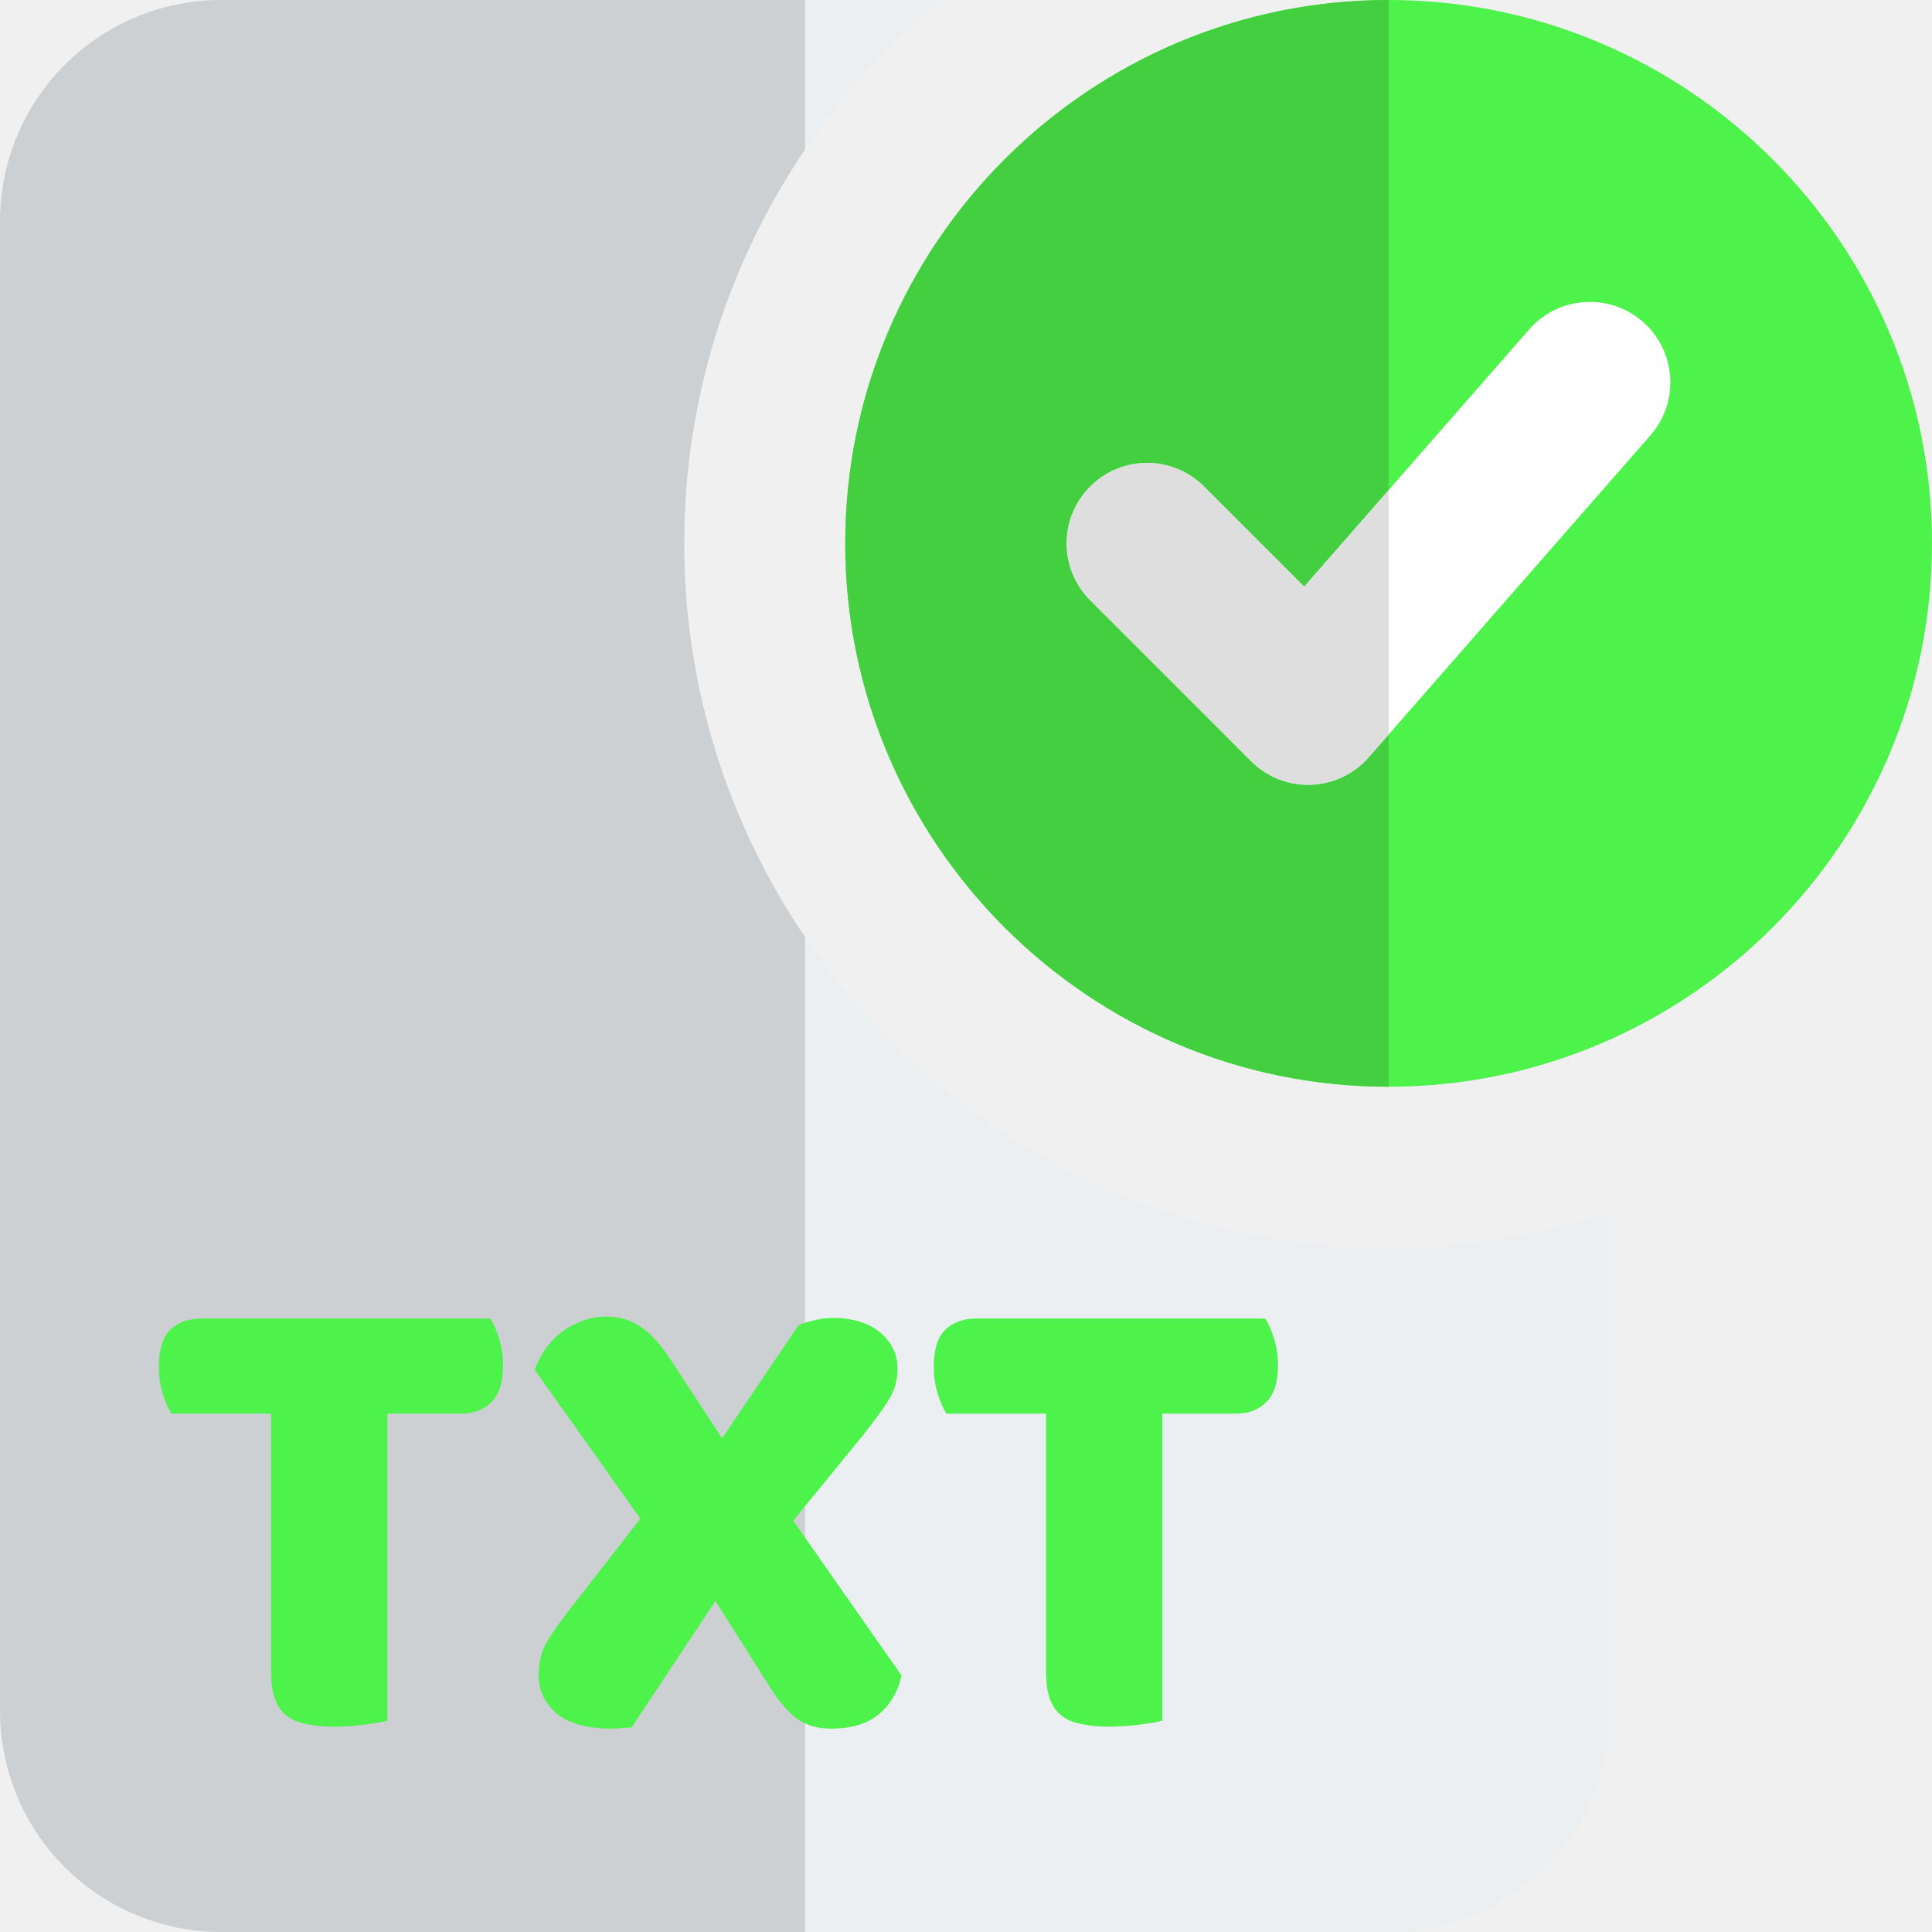
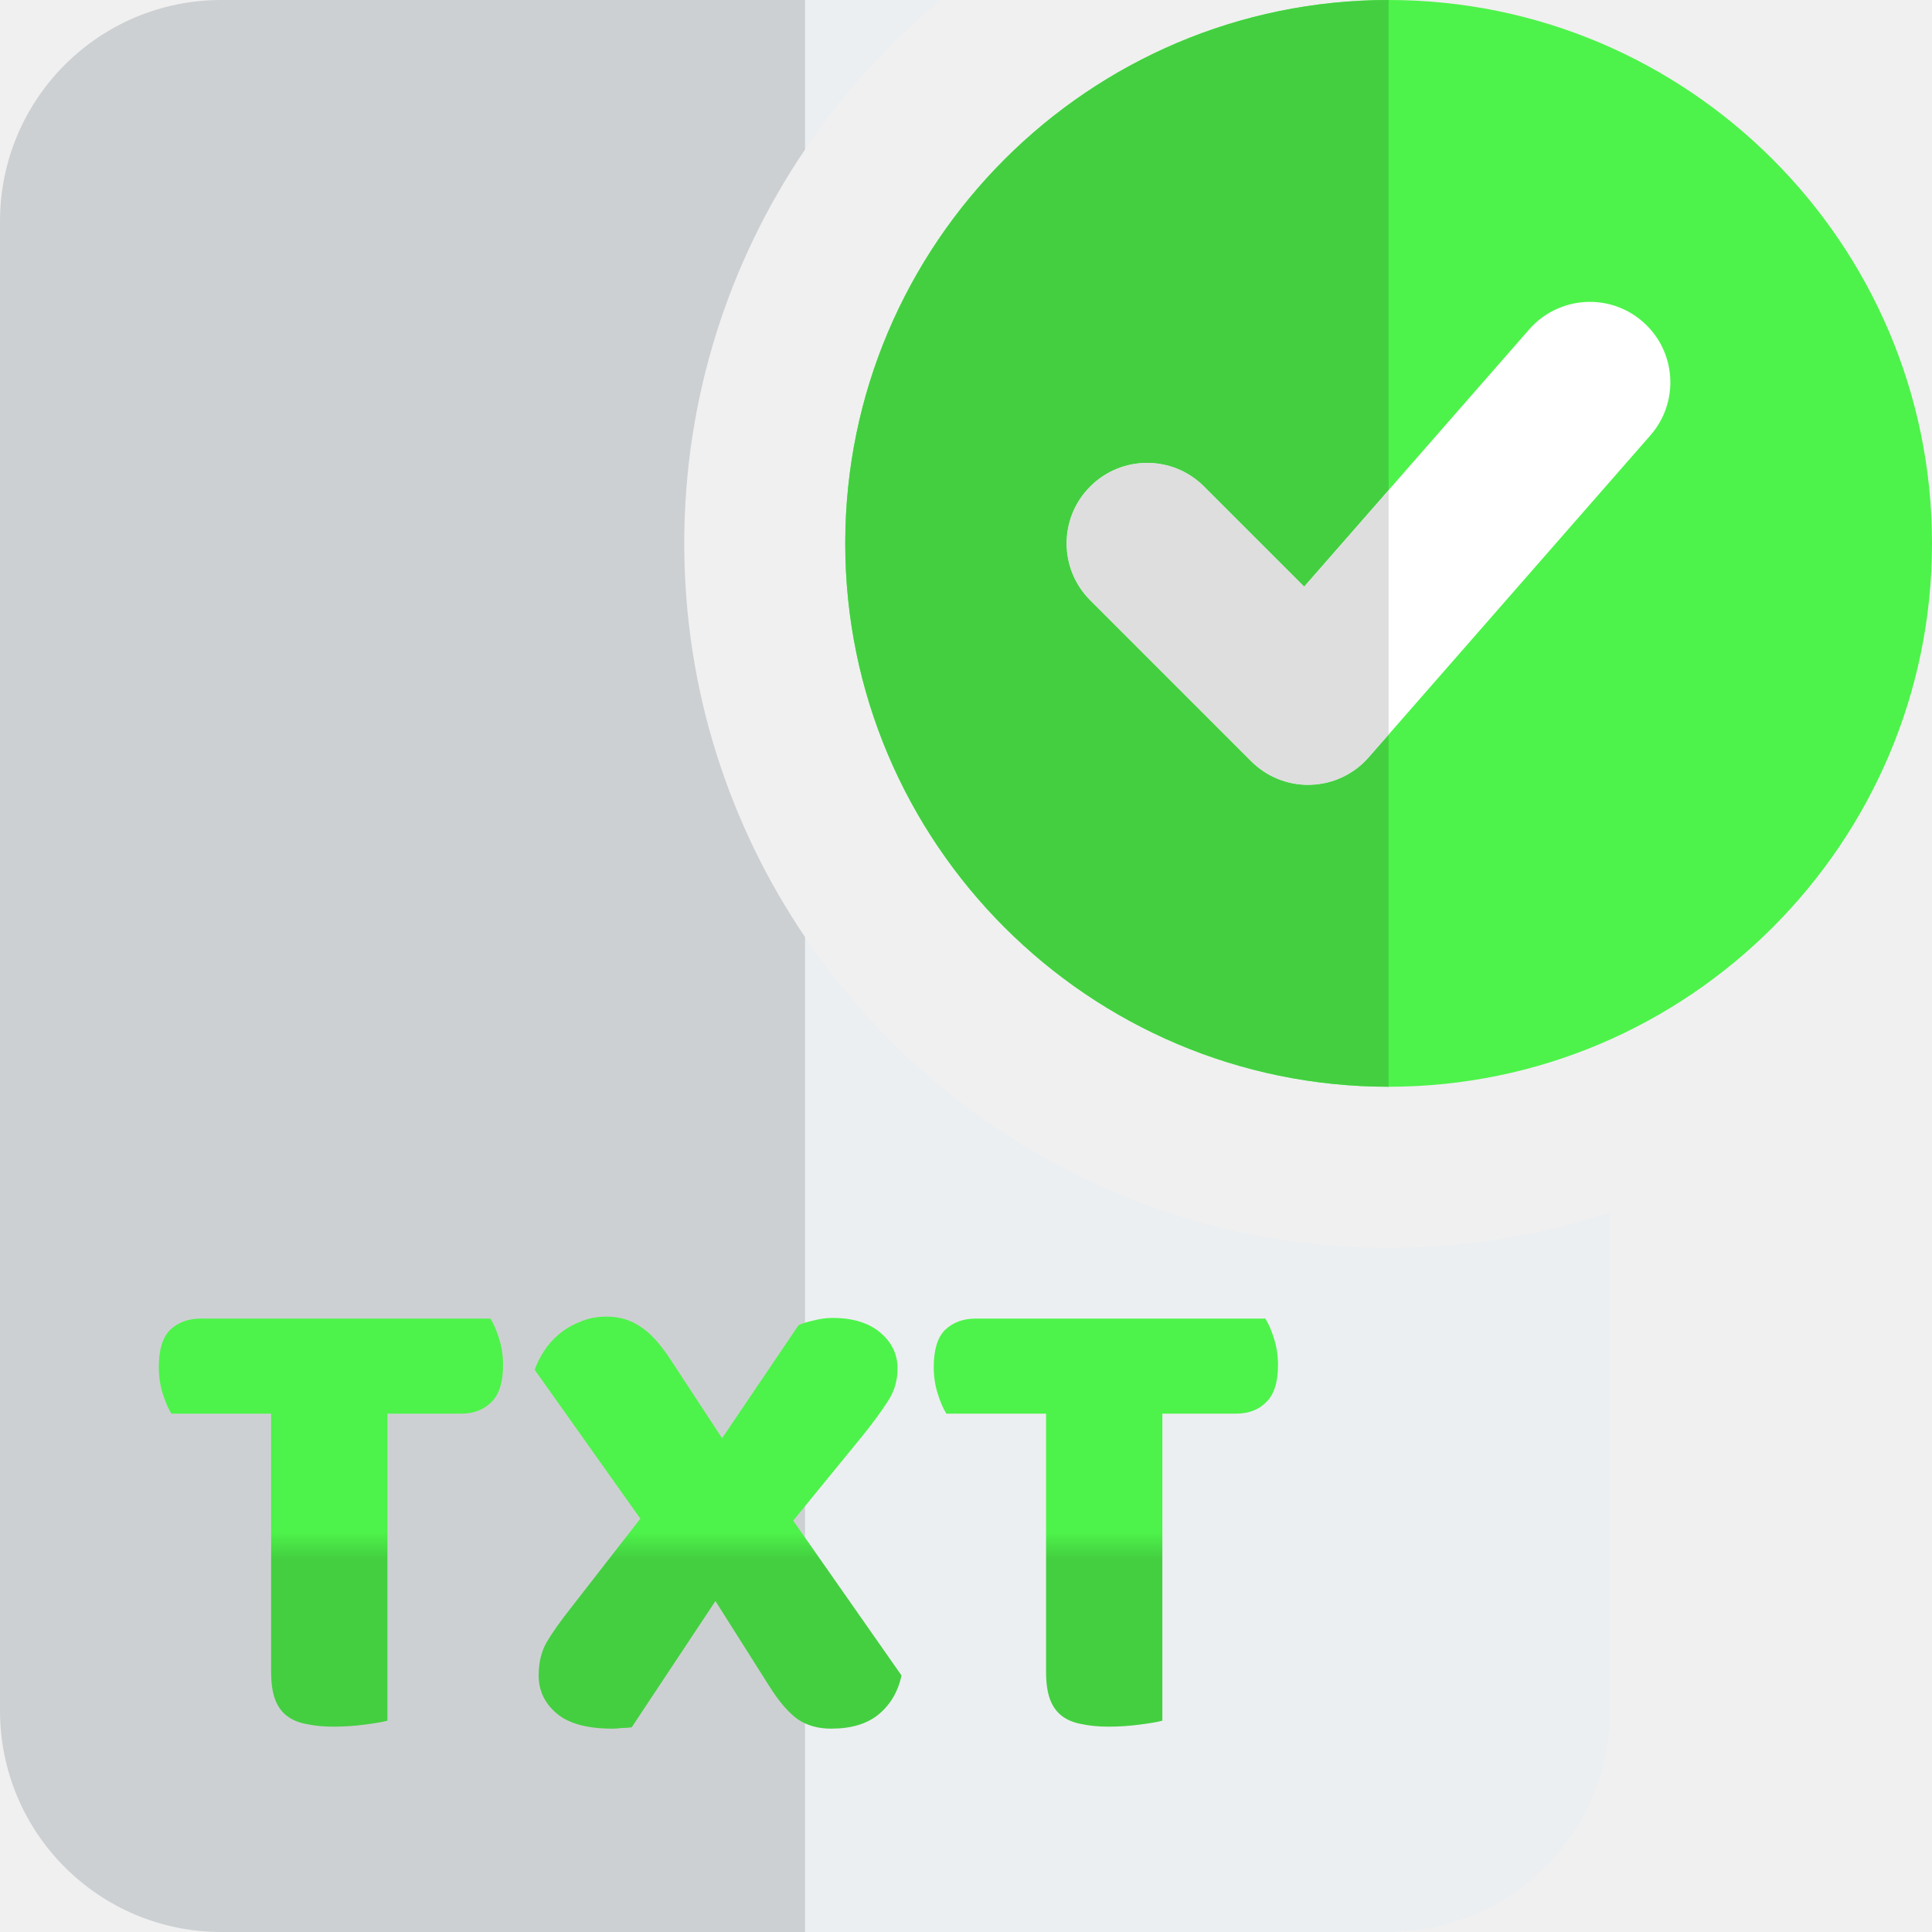
<svg xmlns="http://www.w3.org/2000/svg" width="250" height="250" viewBox="0 0 250 250" fill="none">
  <g clip-path="url(#clip0)">
    <path d="M179.688 161.458C129.479 161.458 88.542 120.521 88.542 70.312C88.542 42.083 101.458 16.771 121.771 0H28.646C12.812 0 0 12.812 0 28.646V221.354C0 237.188 12.812 250 28.646 250H179.688C195.521 250 208.333 237.188 208.333 221.354V156.875C199.375 159.792 189.688 161.458 179.688 161.458Z" fill="#ECEFF1" />
    <path d="M104.167 0H28.646C12.812 0 0 12.812 0 28.646V221.354C0 237.188 12.812 250 28.646 250H104.167V121.25C94.312 106.688 88.542 89.156 88.542 70.312C88.542 51.469 94.302 33.927 104.167 19.354V0Z" fill="#CDD0D2" />
    <path d="M179.688 140.625C140.917 140.625 109.375 109.083 109.375 70.312C109.375 31.542 140.917 0 179.688 0C218.458 0 250 31.542 250 70.312C250 109.083 218.458 140.625 179.688 140.625Z" fill="#4DF34A" />
    <path d="M169.271 101.562C166.51 101.562 163.865 100.469 161.906 98.51L141.073 77.677C137 73.604 137 67.021 141.073 62.948C145.146 58.875 151.729 58.875 155.802 62.948L168.76 75.906L197.885 42.614C201.677 38.302 208.25 37.844 212.583 41.635C216.917 45.427 217.354 52 213.562 56.333L177.104 98C175.208 100.177 172.5 101.458 169.615 101.552L169.271 101.562Z" fill="white" />
    <path d="M179.688 0C140.917 0 109.375 31.542 109.375 70.312C109.375 109.083 140.917 140.625 179.688 140.625V95.062L177.104 98.01C175.208 100.177 172.5 101.458 169.615 101.552L169.271 101.562C166.51 101.562 163.865 100.469 161.906 98.51L141.073 77.677C137 73.604 137 67.021 141.073 62.948C143.104 60.917 145.771 59.896 148.438 59.896C151.104 59.896 153.771 60.917 155.802 62.948L168.76 75.906L179.688 63.417V0Z" fill="#44CF41" />
-     <path d="M148.437 59.896C145.771 59.896 143.104 60.917 141.073 62.948C137 67.021 137 73.605 141.073 77.677L161.906 98.511C163.865 100.469 166.51 101.563 169.271 101.563L169.615 101.552C172.5 101.459 175.208 100.167 177.104 98L179.687 95.052V63.417L168.76 75.907L155.802 62.948C153.771 60.917 151.104 59.896 148.437 59.896V59.896Z" fill="#DEDEDE" />
-     <path d="M22.182 182.924C21.781 182.293 21.408 181.433 21.064 180.344C20.72 179.255 20.548 178.108 20.548 176.904C20.548 174.668 21.035 173.063 22.01 172.088C23.042 171.113 24.361 170.626 25.966 170.626H63.462C63.863 171.257 64.236 172.117 64.58 173.206C64.924 174.295 65.096 175.442 65.096 176.646C65.096 178.882 64.58 180.487 63.548 181.462C62.573 182.437 61.283 182.924 59.678 182.924H50.132V222.656C49.501 222.828 48.498 223 47.122 223.172C45.803 223.344 44.485 223.43 43.166 223.43C41.847 223.43 40.672 223.315 39.64 223.086C38.665 222.914 37.834 222.57 37.146 222.054C36.458 221.538 35.942 220.821 35.598 219.904C35.254 218.987 35.082 217.783 35.082 216.292V182.924H22.182ZM69.185 177.248C69.472 176.445 69.873 175.643 70.389 174.84C70.905 174.037 71.536 173.321 72.281 172.69C73.084 172.002 74.001 171.457 75.033 171.056C76.065 170.597 77.212 170.368 78.473 170.368C80.136 170.368 81.598 170.798 82.859 171.658C84.12 172.461 85.41 173.865 86.729 175.872L93.437 186.106L103.327 171.486C103.786 171.257 104.416 171.056 105.219 170.884C106.079 170.655 106.91 170.54 107.713 170.54C110.35 170.54 112.414 171.171 113.905 172.432C115.396 173.693 116.141 175.241 116.141 177.076C116.141 178.681 115.711 180.115 114.851 181.376C114.048 182.637 112.93 184.157 111.497 185.934L102.639 196.77L116.657 216.808C116.198 218.929 115.195 220.621 113.647 221.882C112.156 223.086 110.121 223.688 107.541 223.688C105.878 223.688 104.445 223.287 103.241 222.484C102.037 221.624 100.804 220.191 99.543 218.184L92.577 207.176L81.741 223.516C81.282 223.573 80.852 223.602 80.451 223.602C80.05 223.659 79.648 223.688 79.247 223.688C75.979 223.688 73.571 223.029 72.023 221.71C70.475 220.391 69.701 218.757 69.701 216.808C69.701 215.145 70.045 213.712 70.733 212.508C71.478 211.247 72.51 209.785 73.829 208.122L82.859 196.512L69.185 177.248ZM122.459 182.924C122.058 182.293 121.685 181.433 121.341 180.344C120.997 179.255 120.825 178.108 120.825 176.904C120.825 174.668 121.313 173.063 122.287 172.088C123.319 171.113 124.638 170.626 126.243 170.626H163.739C164.141 171.257 164.513 172.117 164.857 173.206C165.201 174.295 165.373 175.442 165.373 176.646C165.373 178.882 164.857 180.487 163.825 181.462C162.851 182.437 161.561 182.924 159.955 182.924H150.409V222.656C149.779 222.828 148.775 223 147.399 223.172C146.081 223.344 144.762 223.43 143.443 223.43C142.125 223.43 140.949 223.315 139.917 223.086C138.943 222.914 138.111 222.57 137.423 222.054C136.735 221.538 136.219 220.821 135.875 219.904C135.531 218.987 135.359 217.783 135.359 216.292V182.924H122.459Z" fill="#4DF34A" />
+     <path d="M148.437 59.896C145.771 59.896 143.104 60.917 141.073 62.948C137 67.021 137 73.605 141.073 77.677L161.906 98.511C163.865 100.469 166.51 101.563 169.271 101.563L169.615 101.552C172.5 101.459 175.208 100.167 177.104 98L179.687 95.052V63.417L168.76 75.907L155.802 62.948C153.771 60.917 151.104 59.896 148.437 59.896Z" fill="#DEDEDE" />
+     <path d="M22.182 182.924C21.781 182.293 21.408 181.433 21.064 180.344C20.72 179.255 20.548 178.108 20.548 176.904C20.548 174.668 21.035 173.063 22.01 172.088C23.042 171.113 24.361 170.626 25.966 170.626H63.462C63.863 171.257 64.236 172.117 64.58 173.206C64.924 174.295 65.096 175.442 65.096 176.646C65.096 178.882 64.58 180.487 63.548 181.462C62.573 182.437 61.283 182.924 59.678 182.924H50.132V222.656C49.501 222.828 48.498 223 47.122 223.172C45.803 223.344 44.485 223.43 43.166 223.43C41.847 223.43 40.672 223.315 39.64 223.086C38.665 222.914 37.834 222.57 37.146 222.054C36.458 221.538 35.942 220.821 35.598 219.904C35.254 218.987 35.082 217.783 35.082 216.292V182.924H22.182ZM69.185 177.248C69.472 176.445 69.873 175.643 70.389 174.84C70.905 174.037 71.536 173.321 72.281 172.69C73.084 172.002 74.001 171.457 75.033 171.056C76.065 170.597 77.212 170.368 78.473 170.368C80.136 170.368 81.598 170.798 82.859 171.658C84.12 172.461 85.41 173.865 86.729 175.872L93.437 186.106L103.327 171.486C103.786 171.257 104.416 171.056 105.219 170.884C106.079 170.655 106.91 170.54 107.713 170.54C110.35 170.54 112.414 171.171 113.905 172.432C115.396 173.693 116.141 175.241 116.141 177.076C116.141 178.681 115.711 180.115 114.851 181.376C114.048 182.637 112.93 184.157 111.497 185.934L102.639 196.77L116.657 216.808C116.198 218.929 115.195 220.621 113.647 221.882C112.156 223.086 110.121 223.688 107.541 223.688C105.878 223.688 104.445 223.287 103.241 222.484C102.037 221.624 100.804 220.191 99.543 218.184L92.577 207.176L81.741 223.516C81.282 223.573 80.852 223.602 80.451 223.602C80.05 223.659 79.648 223.688 79.247 223.688C75.979 223.688 73.571 223.029 72.023 221.71C70.475 220.391 69.701 218.757 69.701 216.808C69.701 215.145 70.045 213.712 70.733 212.508C71.478 211.247 72.51 209.785 73.829 208.122L82.859 196.512L69.185 177.248ZM122.459 182.924C122.058 182.293 121.685 181.433 121.341 180.344C120.997 179.255 120.825 178.108 120.825 176.904C120.825 174.668 121.313 173.063 122.287 172.088C123.319 171.113 124.638 170.626 126.243 170.626H163.739C164.141 171.257 164.513 172.117 164.857 173.206C165.201 174.295 165.373 175.442 165.373 176.646C165.373 178.882 164.857 180.487 163.825 181.462C162.851 182.437 161.561 182.924 159.955 182.924H150.409V222.656C149.779 222.828 148.775 223 147.399 223.172C146.081 223.344 144.762 223.43 143.443 223.43C142.125 223.43 140.949 223.315 139.917 223.086C138.943 222.914 138.111 222.57 137.423 222.054C136.735 221.538 136.219 220.821 135.875 219.904C135.531 218.987 135.359 217.783 135.359 216.292V182.924H122.459Z" fill="url(#paint0_linear)" />
  </g>
  <defs>
+     <linearGradient id="paint0_linear" x1="31.5" y1="163" x2="31.5" y2="237" gradientUnits="userSpaceOnUse">
+       <stop offset="0.476" stop-color="#4DF34A" />
+       <stop offset="0.523" stop-color="#44CF41" />
+     </linearGradient>
    <clipPath id="clip0">
      <rect width="250" height="250" fill="white" />
    </clipPath>
  </defs>
</svg>
